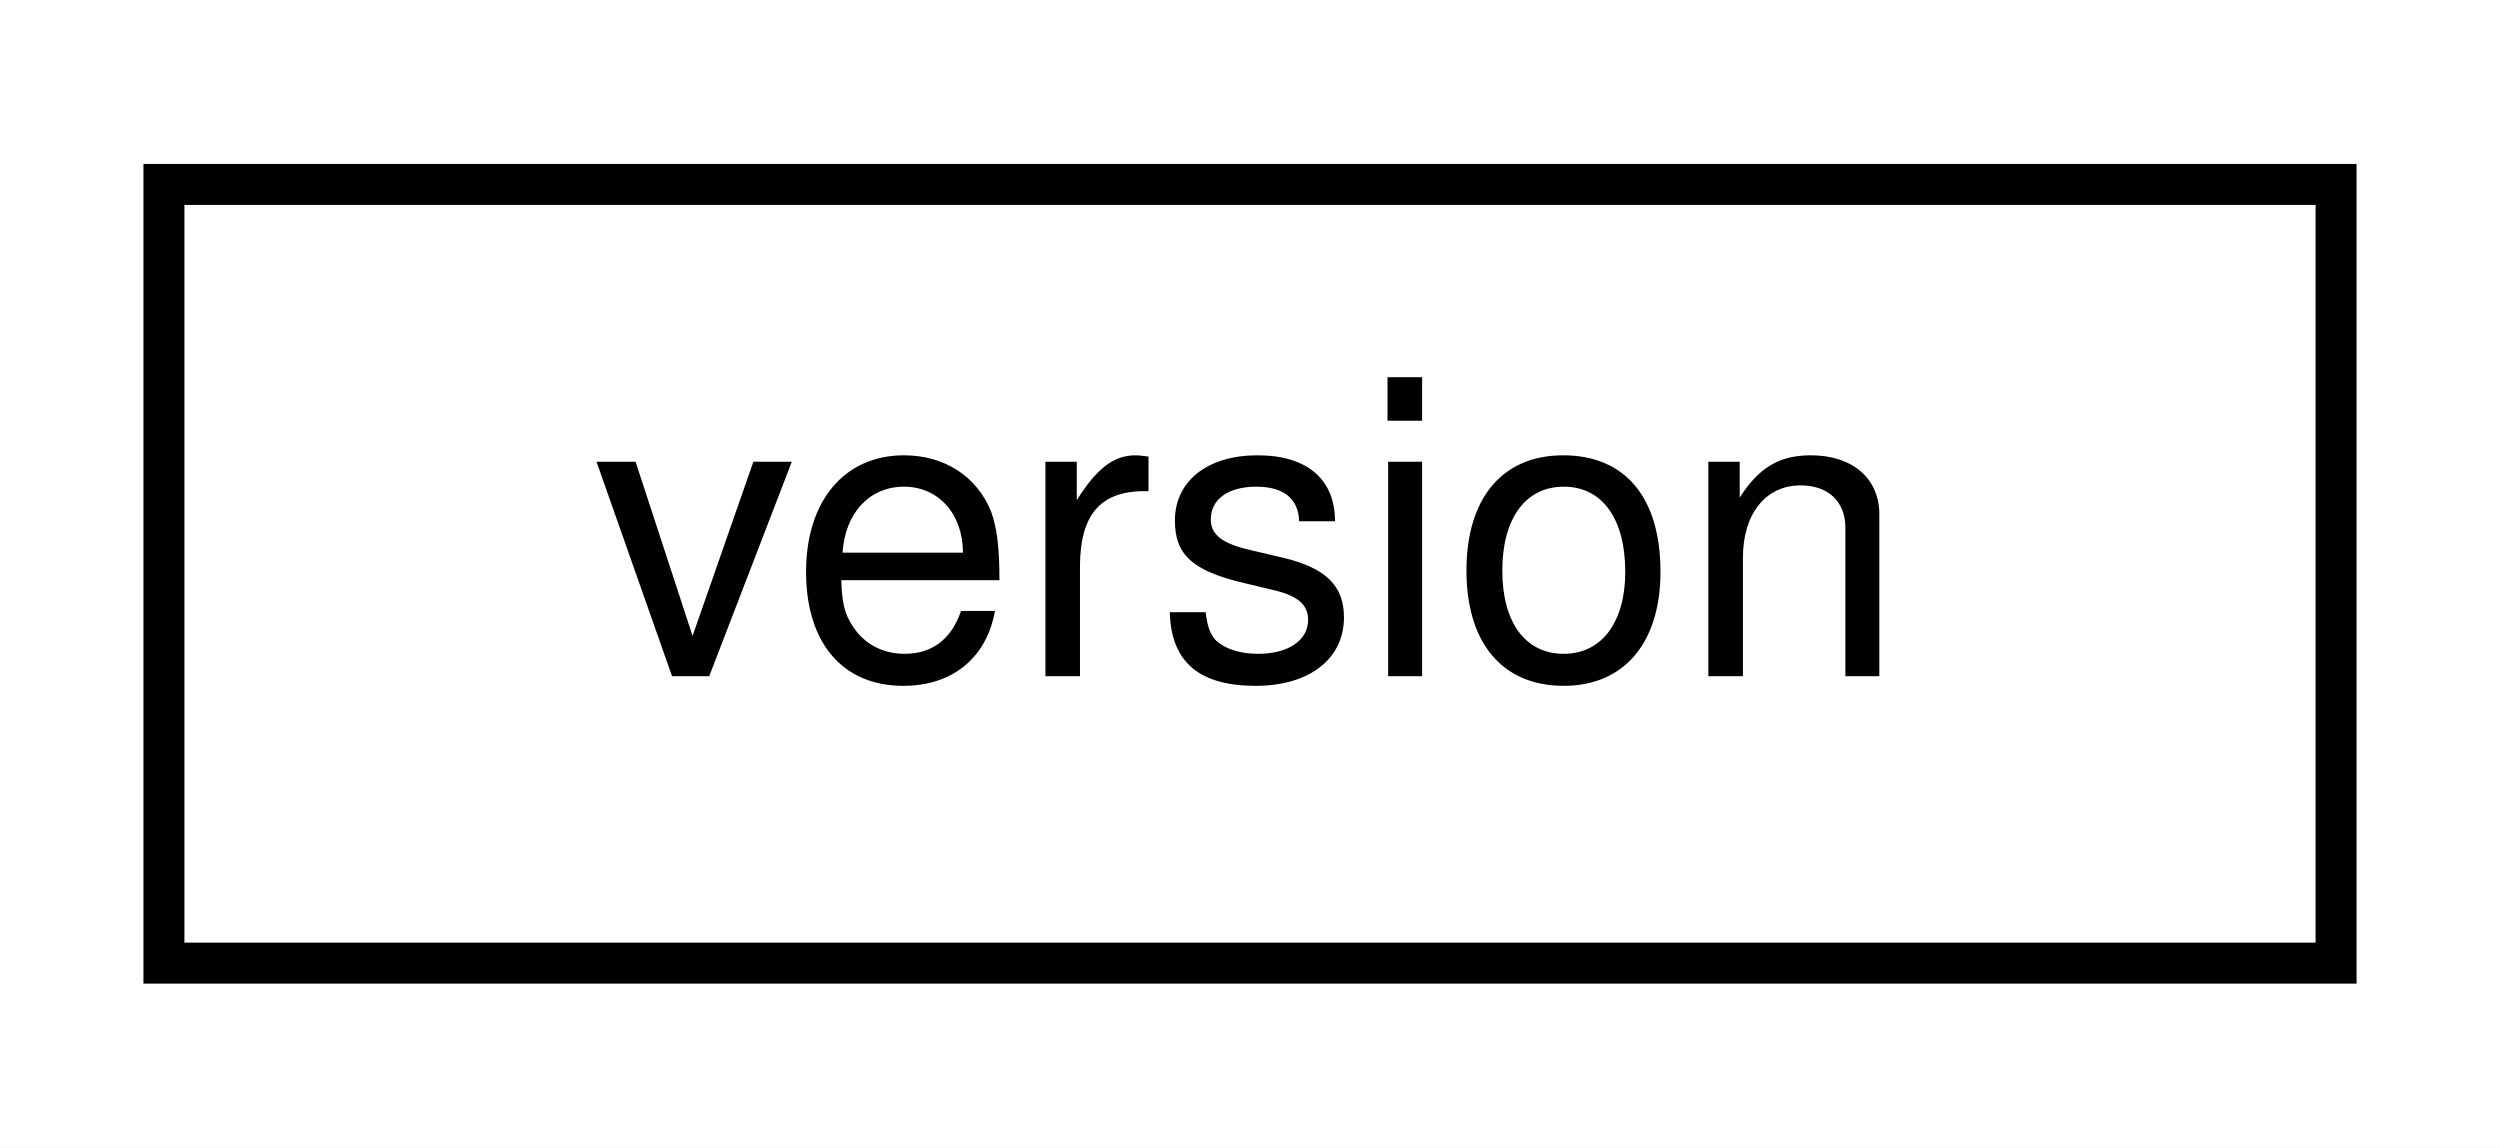
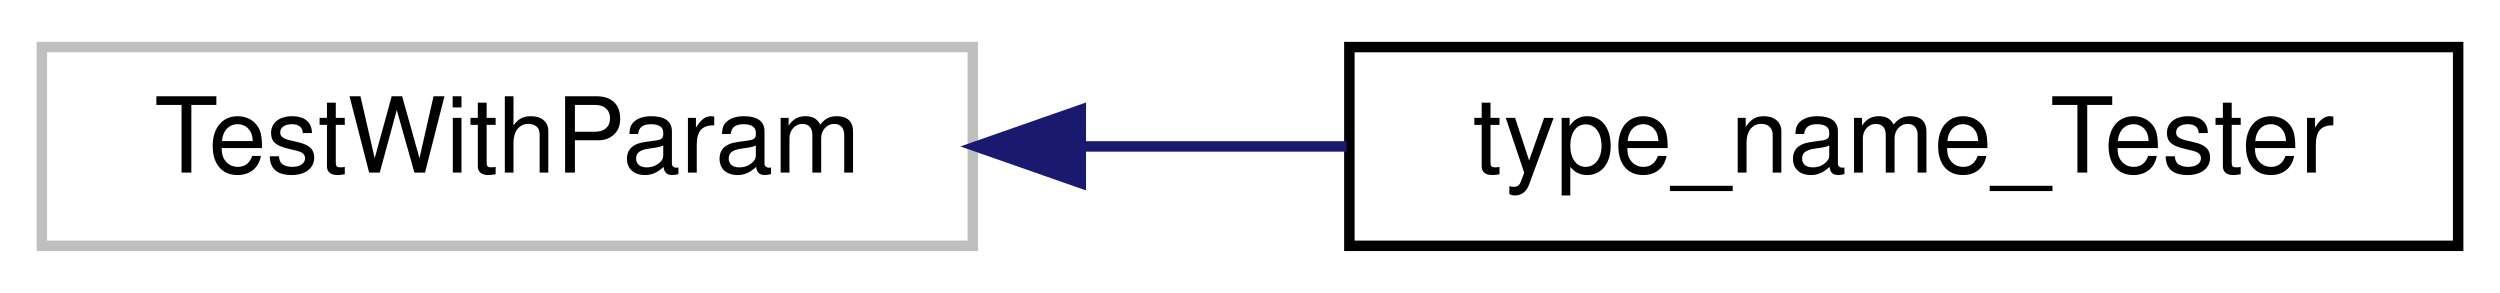
- <svg xmlns="http://www.w3.org/2000/svg" xmlns:xlink="http://www.w3.org/1999/xlink" width="61pt" height="28pt" viewBox="0.00 0.00 61.00 28.00">
+ <svg xmlns="http://www.w3.org/2000/svg" xmlns:xlink="http://www.w3.org/1999/xlink" width="239pt" height="28pt" viewBox="0.00 0.00 239.00 28.00">
  <g id="graph0" class="graph" transform="scale(1 1) rotate(0) translate(4 24)">
-     <polygon fill="#ffffff" stroke="transparent" points="-4,4 -4,-24 57,-24 57,4 -4,4" />
+     <polygon fill="#ffffff" stroke="transparent" points="-4,4 -4,-24 235,-24 235,4 -4,4" />
    <g id="node1" class="node">
-       <g id="a_node1">
-         <a xlink:href="classversion.html" target="_top" xlink:title="enum class describing the json-rpc version ">
-           <polygon fill="#ffffff" stroke="#000000" points="0,-.5 0,-19.5 53,-19.5 53,-.5 0,-.5" />
-           <text text-anchor="middle" x="26.5" y="-7.5" font-family="Helvetica,sans-Serif" font-size="10.00" fill="#000000">version</text>
+       <polygon fill="#ffffff" stroke="#bfbfbf" points="0,-.5 0,-19.5 89,-19.5 89,-.5 0,-.5" />
+       <text text-anchor="middle" x="44.5" y="-7.5" font-family="Helvetica,sans-Serif" font-size="10.00" fill="#000000">TestWithParam</text>
+     </g>
+     <g id="node2" class="node">
+       <g id="a_node2">
+         <a xlink:href="classtype__name__Tester.html" target="_top" xlink:title="type_name_Tester">
+           <polygon fill="#ffffff" stroke="#000000" points="125,-.5 125,-19.5 231,-19.5 231,-.5 125,-.5" />
+           <text text-anchor="middle" x="178" y="-7.5" font-family="Helvetica,sans-Serif" font-size="10.00" fill="#000000">type_name_Tester</text>
        </a>
      </g>
    </g>
+     <g id="edge1" class="edge">
+       <path fill="none" stroke="#191970" d="M99.38,-10C107.759,-10 116.395,-10 124.738,-10" />
+       <polygon fill="#191970" stroke="#191970" points="99.325,-6.5 89.325,-10 99.325,-13.5 99.325,-6.5" />
+     </g>
  </g>
</svg>
